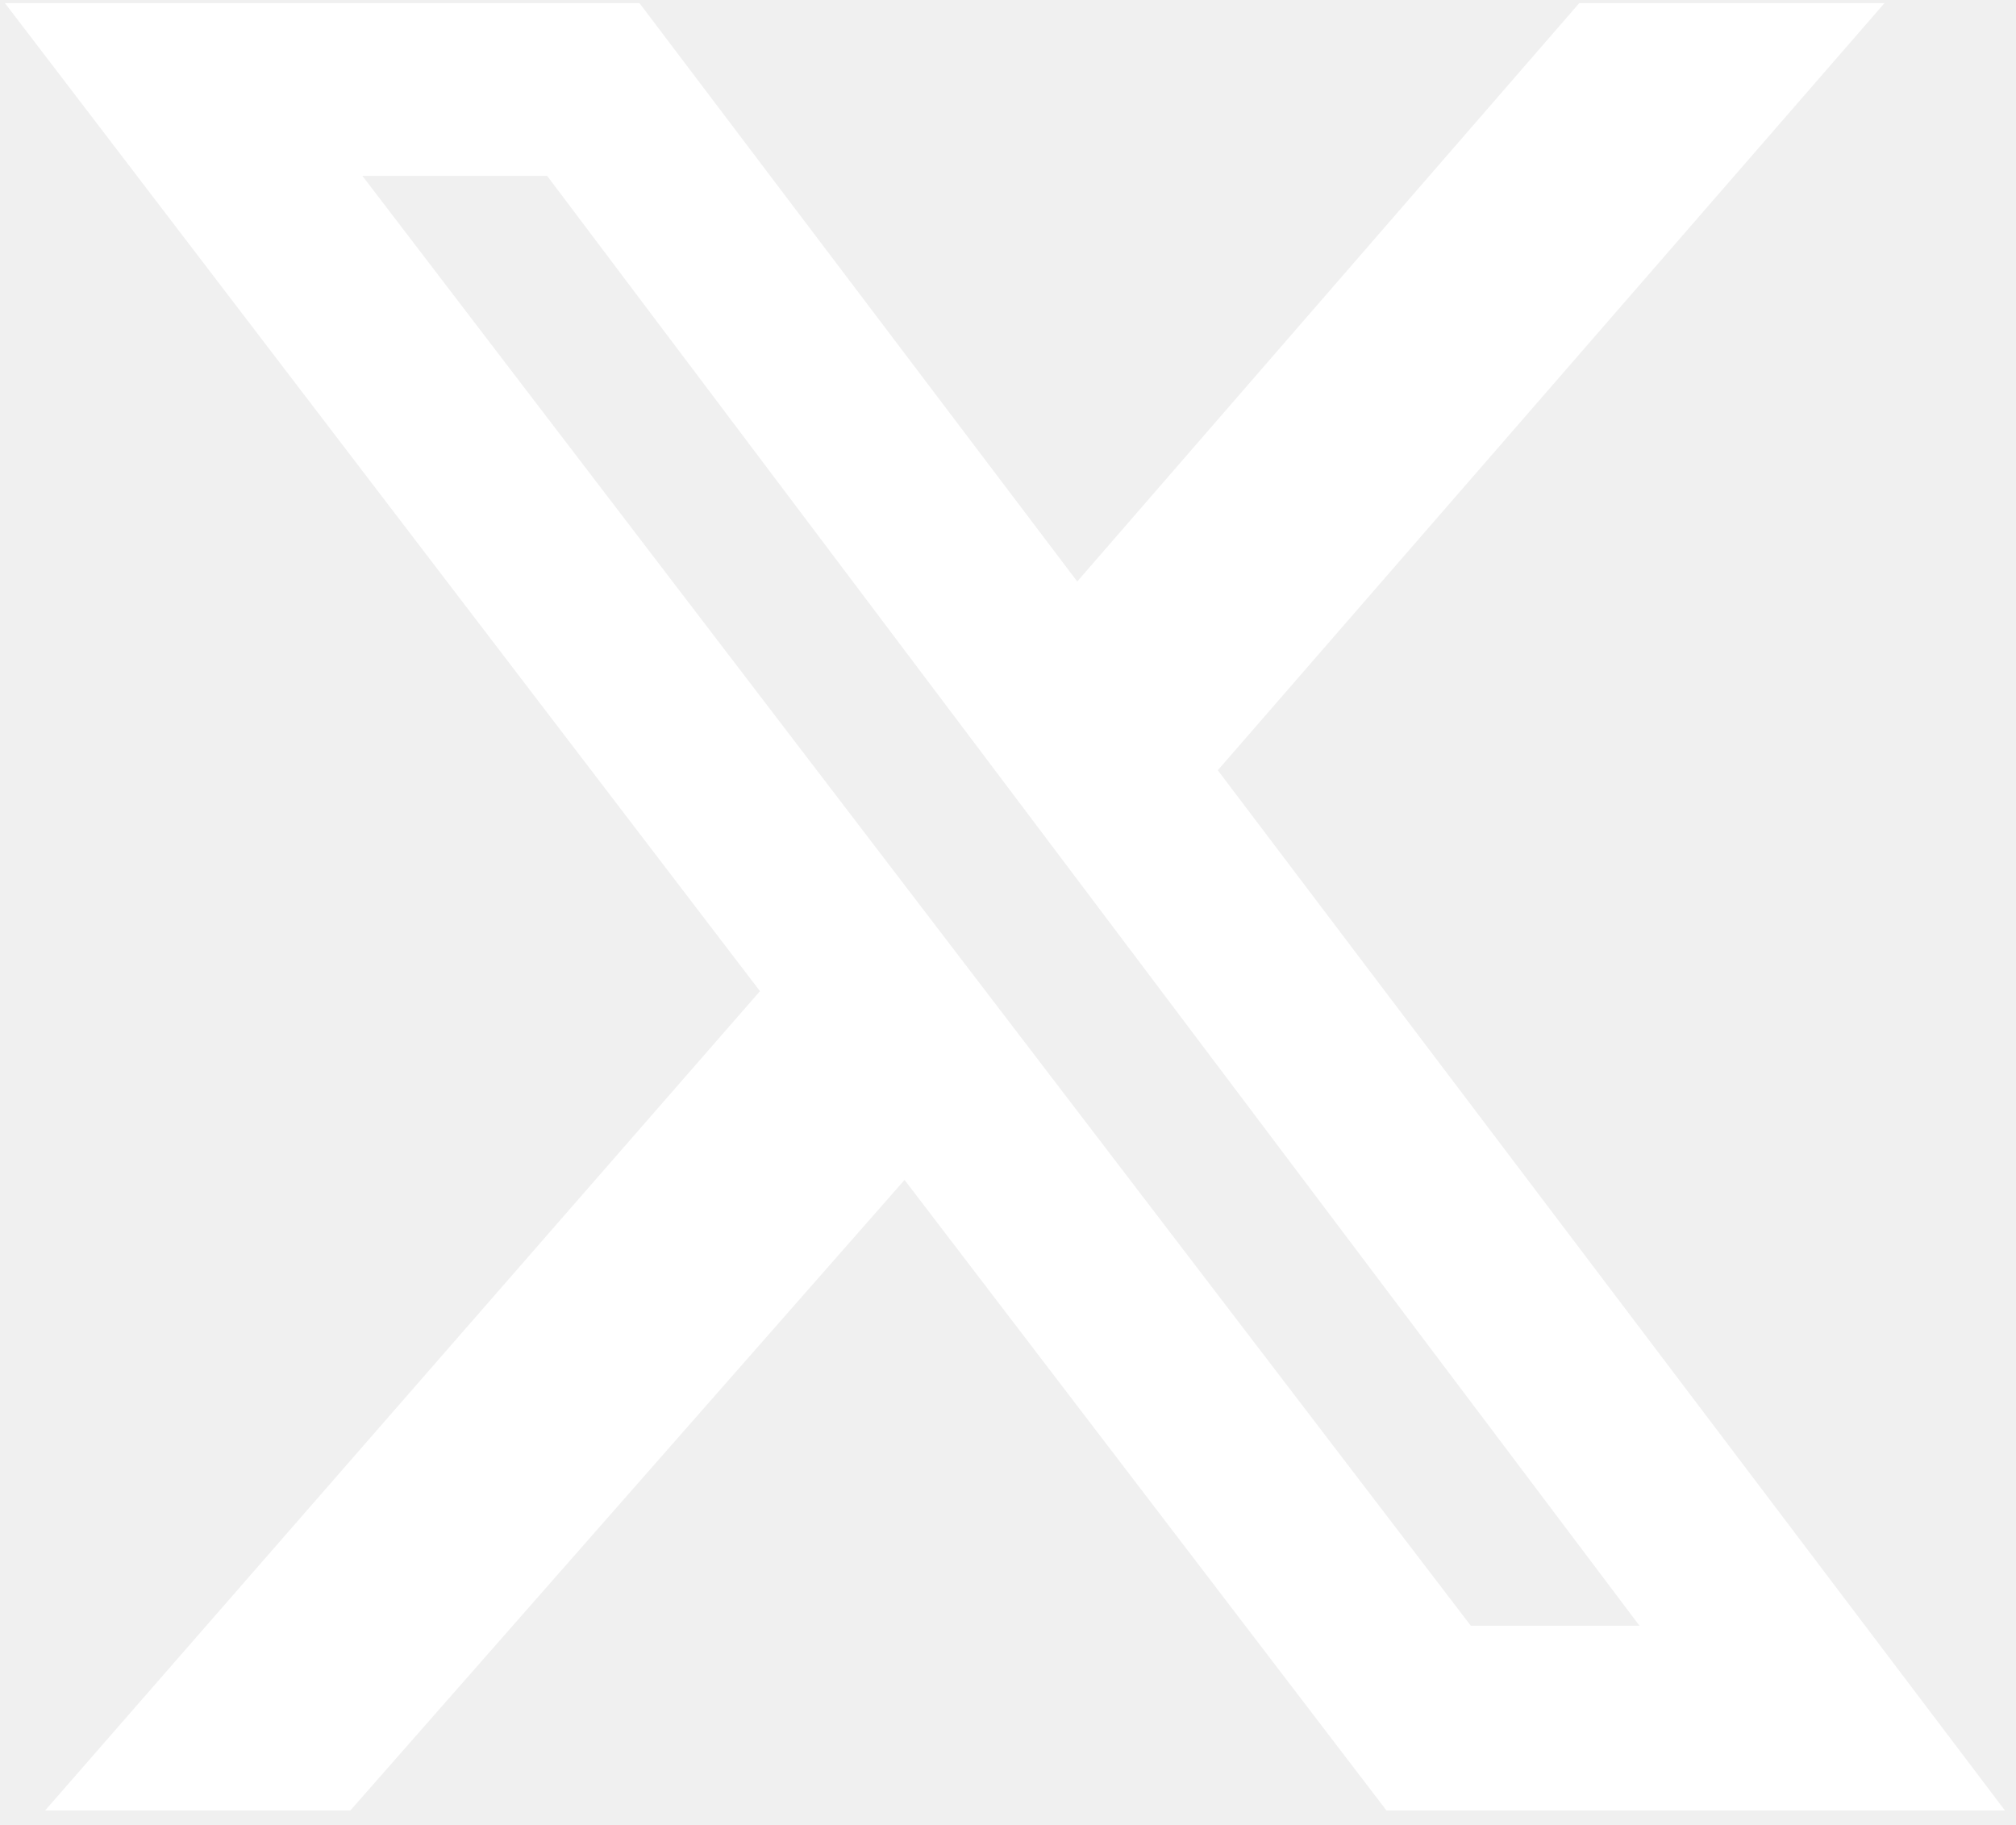
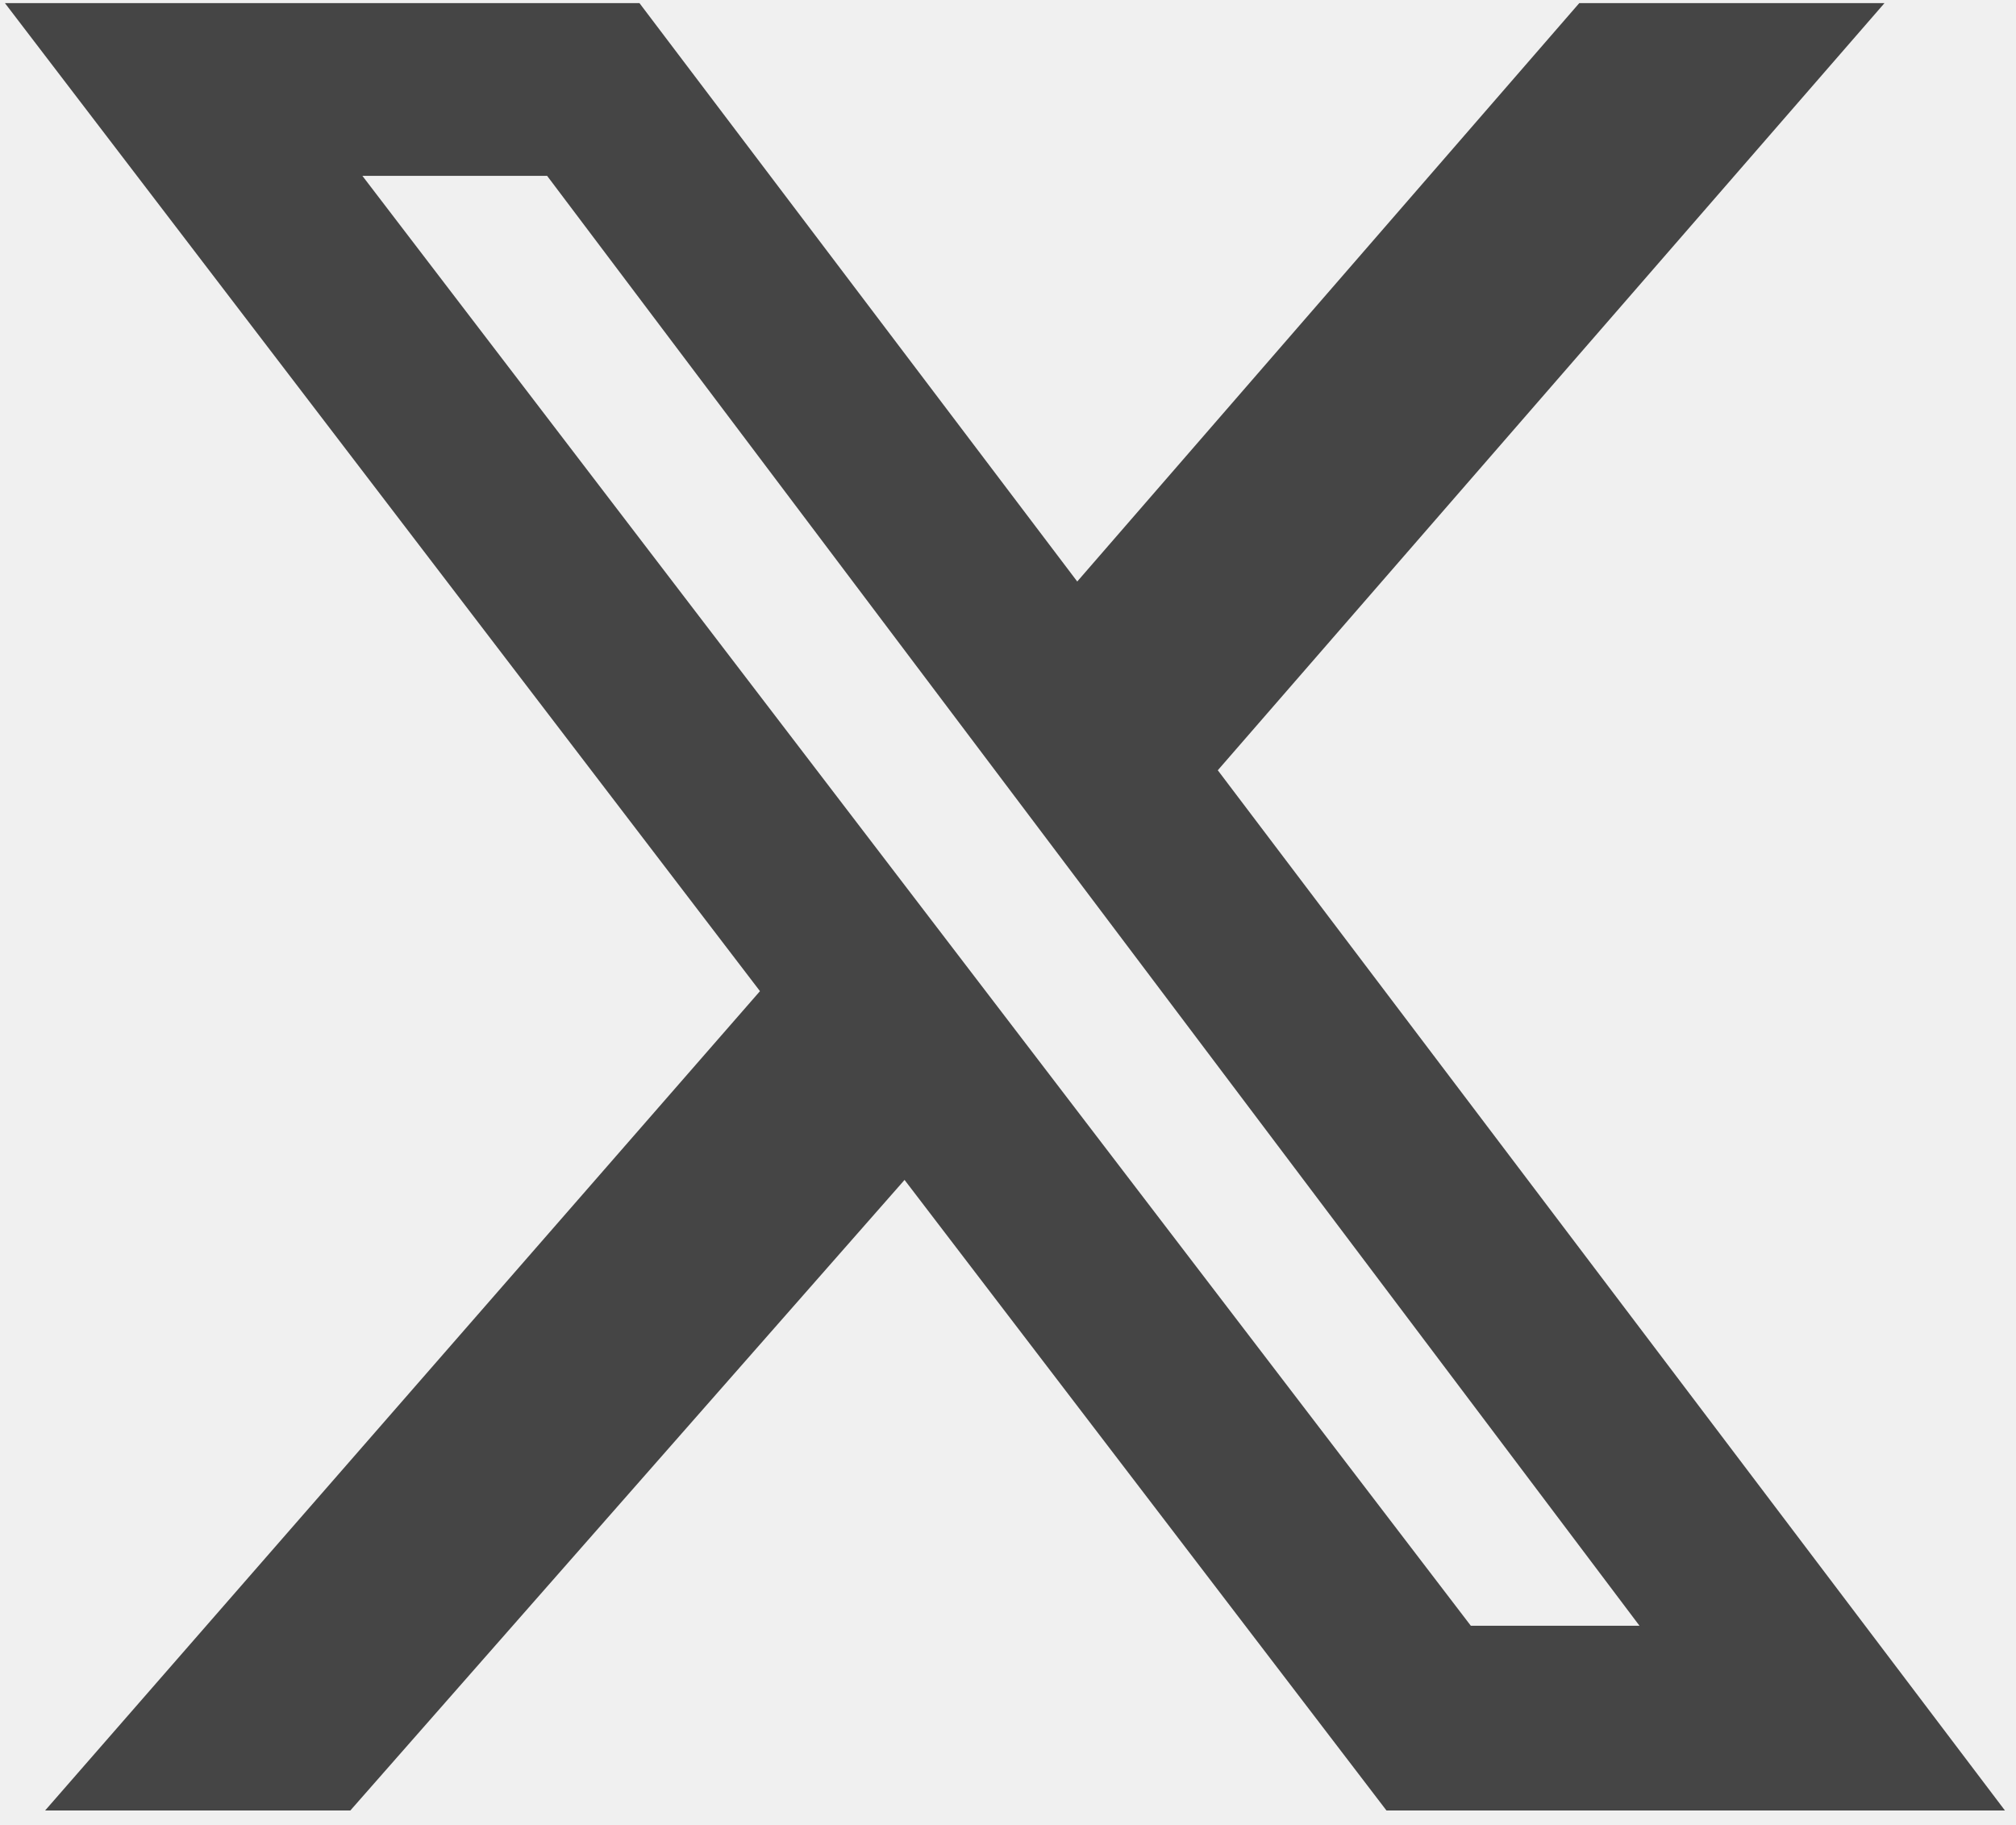
<svg xmlns="http://www.w3.org/2000/svg" width="137" height="124" viewBox="0 0 137 124" fill="none">
-   <g clip-path="url(#clip0_2662_281)">
-     <path d="M107.32 0.213H128.062L82.757 52.341L136.249 123.027H94.22L61.47 80.178L23.807 123.027H3.065L51.645 67.351L0.336 0.213H43.457L73.205 39.514L107.32 0.213ZM99.951 110.472H111.414L37.18 11.949H24.626L99.951 110.472Z" fill="white" />
+   <g clip-path="url(#clip0_2662_375)">
+     <path d="M107.32 0.213H128.062L82.757 52.341L136.249 123.027H94.22L61.47 80.178L23.807 123.027H3.065L51.645 67.351L0.336 0.213H43.457L73.205 39.514L107.32 0.213ZM99.951 110.472H111.414L37.18 11.949H24.626L99.951 110.472Z" fill="#454545" />
  </g>
  <defs>
-     <clipPath id="clip0_2662_281">
+     <clipPath id="clip0_2662_375">
      <rect width="135.913" height="122.813" fill="white" transform="translate(0.335938 0.213379)" />
    </clipPath>
  </defs>
</svg>
